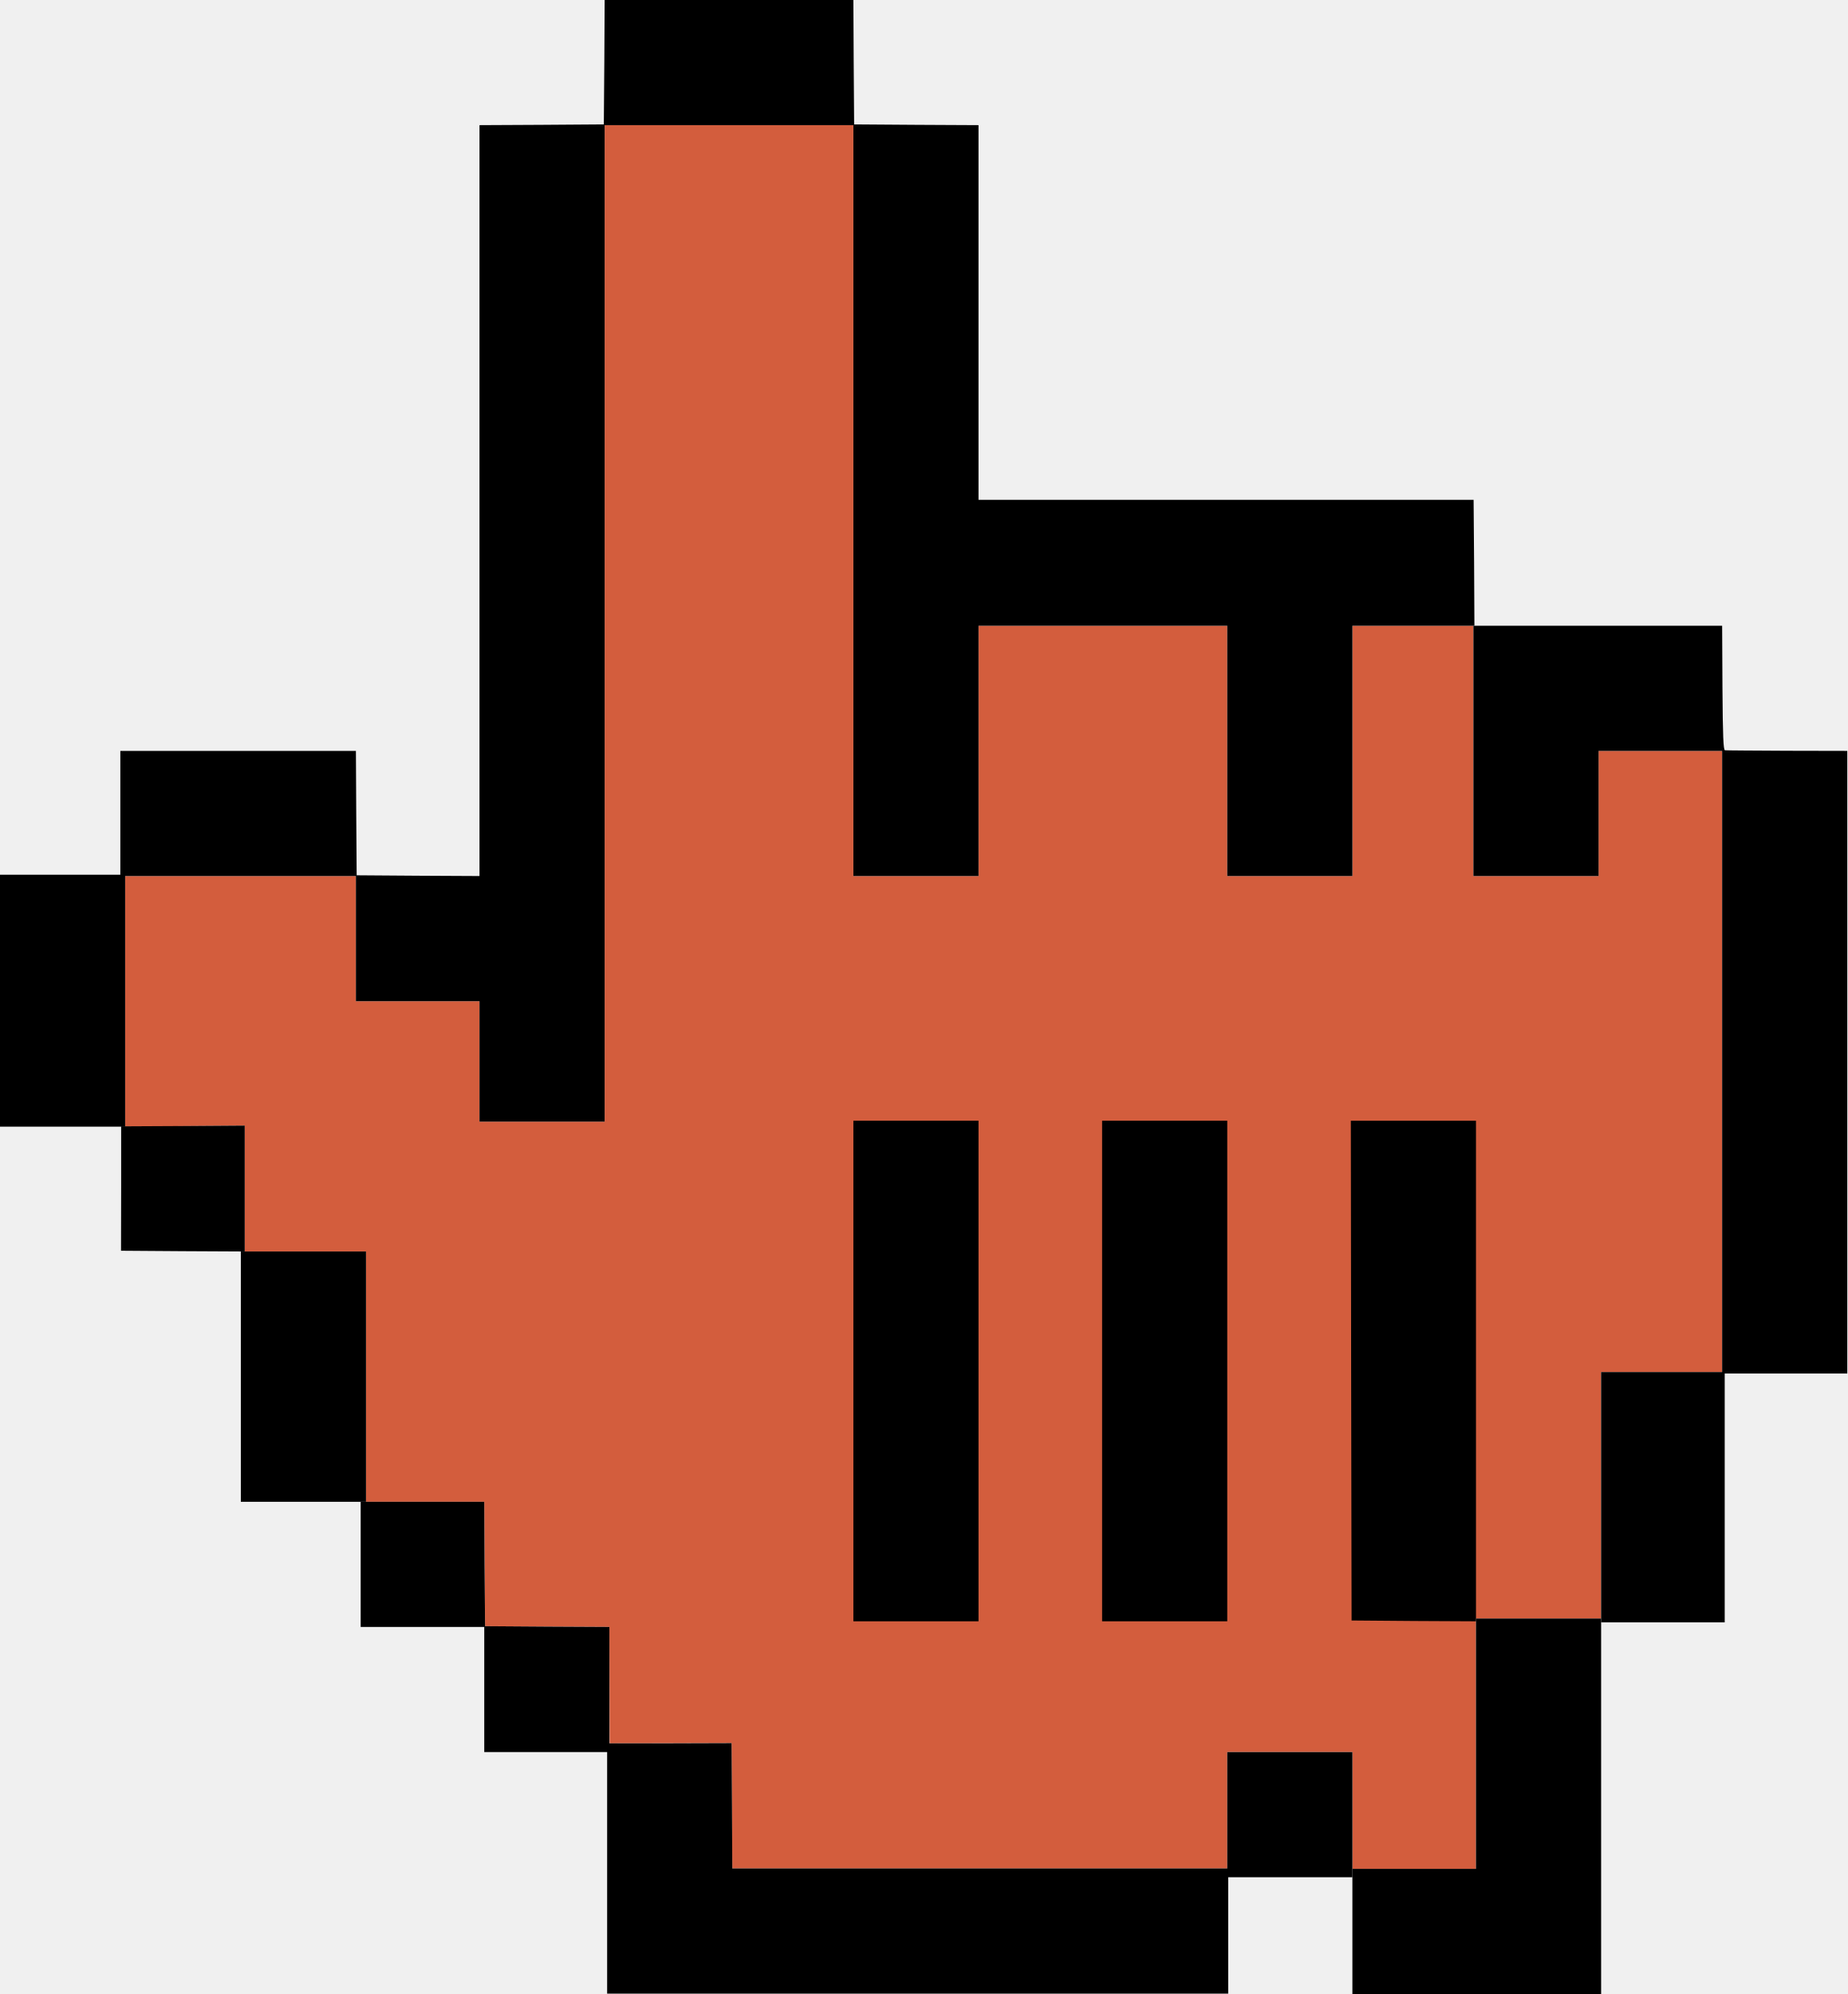
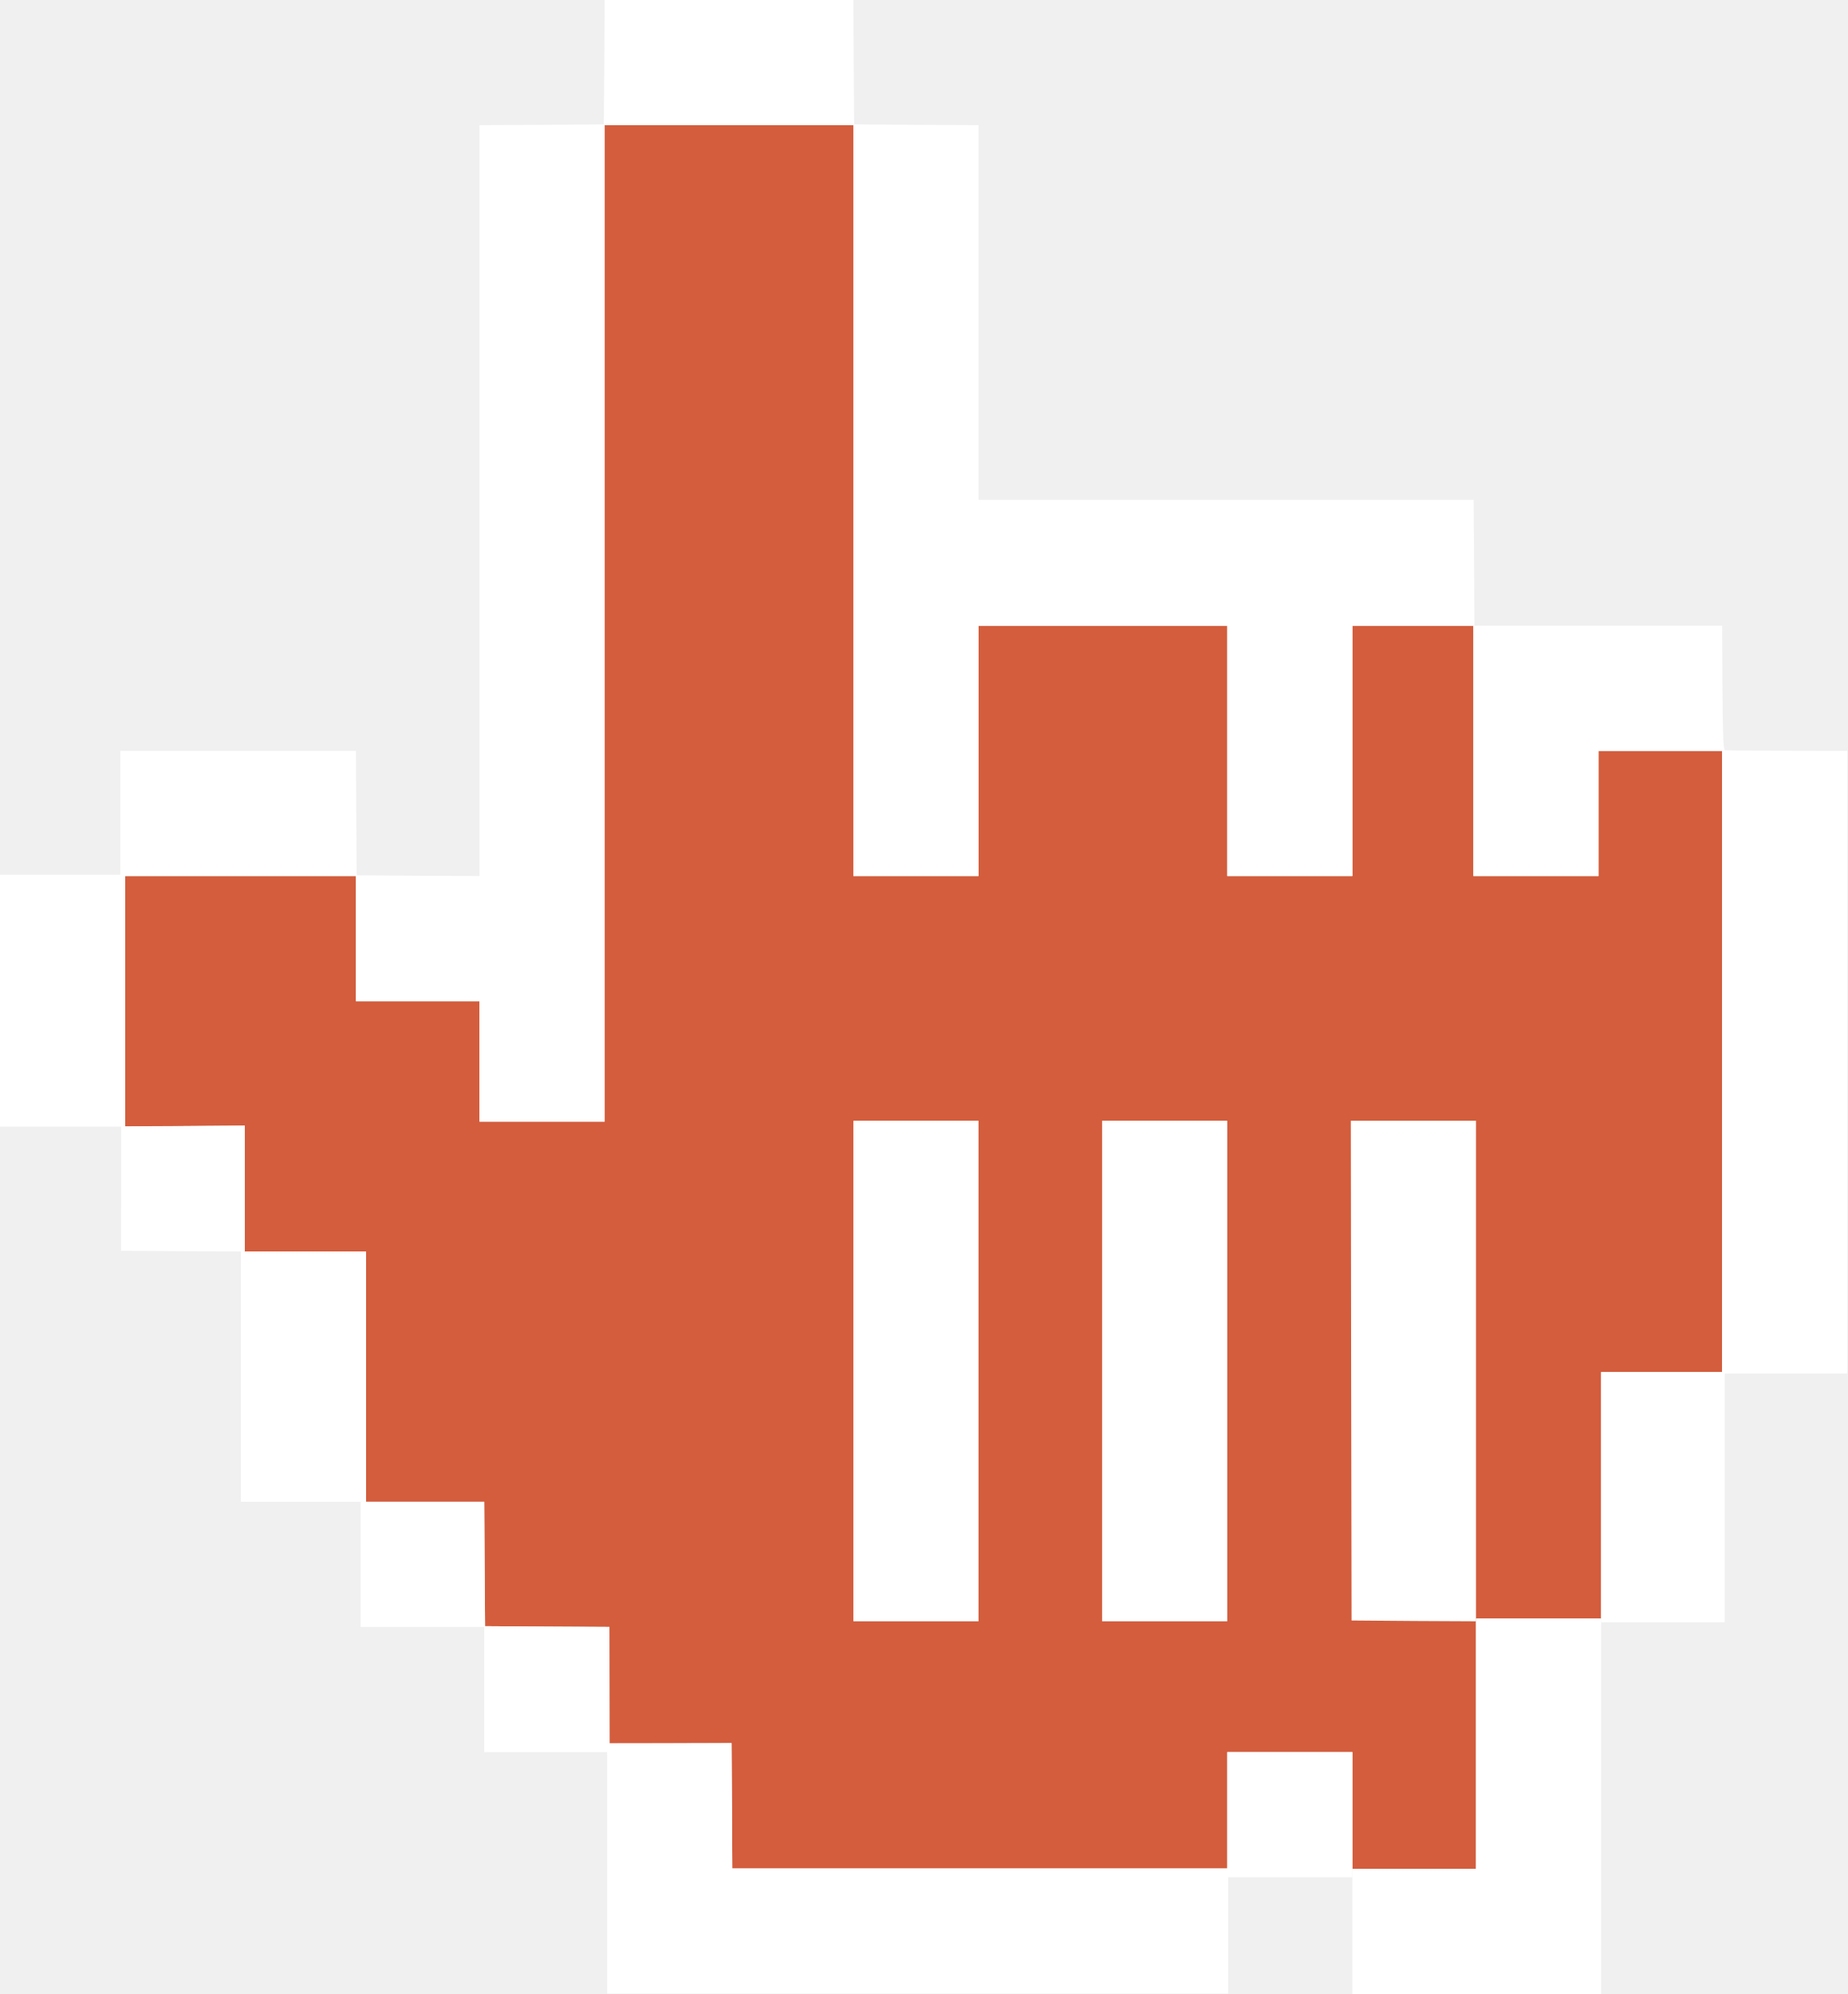
<svg xmlns="http://www.w3.org/2000/svg" id="Layer_1" viewBox="0 0 295.21 318.66">
  <defs>
-     <style>.cls-1{fill:#d35d3d;}</style>
+     <style>.cls-1{fill:#fff;}.cls-2{fill:#d35d3d;}</style>
  </defs>
-   <polygon class="cls-1" points="96.63 20 136.38 20 136.38 140 156.38 140 156.38 100 196.13 100 196.13 140 216.13 140 216.13 100 235.46 100 235.46 140 255.46 140 255.46 120 275.21 120 275.21 219.27 255.88 219.27 255.88 258.66 235.88 258.66 235.88 298.66 216.13 298.66 216.13 280 196.13 280 196.13 298.6 117.03 298.6 116.91 278.57 97.43 278.6 97.39 260 77.52 259.88 77.39 240 58.49 240 58.49 200 39.11 200 39.11 179.88 20 180.05 20 140 56.88 140 56.88 160 76.63 160 76.63 179.25 96.63 179.25 96.63 20" />
+   <polygon class="cls-2" points="96.63 20 136.38 20 136.38 140 156.38 140 156.38 100 196.13 100 196.13 140 216.13 140 216.13 100 235.46 100 235.46 140 255.46 140 255.46 120 275.21 120 275.21 219.27 255.88 219.27 255.88 258.66 235.88 258.66 235.88 298.66 216.13 298.66 216.13 280 196.13 280 196.13 298.6 117.03 298.6 116.91 278.57 97.43 278.6 97.39 260 77.52 259.88 77.39 240 58.49 240 58.49 200 39.11 200 39.11 179.88 20 180.05 20 140 56.88 140 56.88 160 76.63 160 76.63 179.25 96.63 179.25 96.63 20" />
  <g>
-     <polygon points="56.88 140 56.88 150 56.88 160 66.75 160 76.63 160 76.63 169.63 76.63 179.25 86.63 179.25 96.63 179.25 96.63 99.63 96.63 20 116.5 20 136.38 20 136.38 80 136.38 140 146.38 140 156.38 140 156.38 120 156.38 100 176.25 100 196.13 100 196.13 120 196.13 140 206.13 140 216.13 140 216.13 120 216.13 100 225.88 100 235.63 100 235.58 89.92 235.5 79.88 195.93 79.88 156.38 79.88 156.38 49.95 156.38 20 146.45 19.95 136.5 19.88 136.43 9.92 136.38 0 116.5 0 96.63 0 96.58 9.92 96.5 19.88 86.58 19.95 76.63 20 76.63 80 76.63 140 66.83 139.95 57 139.88 56.93 129.92 56.88 120 37.13 120 19.23 120 19.23 130 19.23 140 37.13 140 56.88 140" />
-     <path d="M285.59,119.98c-5.3-.03-9.77-.05-9.92-.08-.25-.03-.35-2.23-.4-9.98l-.05-9.92h-39.75v40h20v-20h19.75v99.5h20V120l-9.62-.02Z" />
-     <polygon points="20 139.79 10 139.79 0 139.79 0 160.05 0 180.05 10 180.05 20 180.05 20 160.05 20 139.79" />
-     <polygon points="39.11 179.88 29.24 179.95 19.36 180 19.36 189.92 19.34 199.88 29.24 199.95 39.11 200 39.11 189.92 39.11 179.88" />
-     <polygon points="58.49 200 48.49 200 38.49 200 38.49 220 38.49 240 48.49 240 58.49 240 58.49 220 58.49 200" />
-     <polygon points="97.39 260 87.47 259.95 77.52 259.88 77.44 249.92 77.39 240 67.52 240 57.64 240 57.64 250 57.64 260 67.52 260 77.39 260 77.39 270 77.39 280 87.39 280 97.39 280 97.39 270 97.39 260" />
-     <polygon points="117.03 298.6 116.98 288.6 116.91 278.57 106.98 278.6 97.03 278.6 97.03 298.6 97.03 318.6 146.66 318.6 196.28 318.6 196.28 308.6 196.28 298.6 156.66 298.6 117.03 298.6" />
-     <polygon points="136.38 179.1 136.38 219.1 136.38 259.1 146.38 259.1 156.38 259.1 156.38 219.1 156.38 179.1 146.38 179.1 136.38 179.1" />
-     <polygon points="176.13 219.1 176.13 259.1 186.13 259.1 196.13 259.1 196.13 219.1 196.13 179.1 186.13 179.1 176.13 179.1 176.13 219.1" />
-     <polygon points="216.13 280 206.13 280 196.13 280 196.13 290 196.13 300 206.13 300 216.13 300 216.13 290 216.13 280" />
-     <polygon points="255.88 219.27 255.88 239.27 255.88 259.27 265.75 259.27 275.63 259.27 275.63 239.27 275.63 219.27 265.75 219.27 255.88 219.27" />
-     <polygon points="235.88 179.1 225.88 179.1 215.88 179.1 215.93 219.02 216 258.97 225.95 259.05 235.88 259.1 235.88 219.1 235.88 179.1" />
-     <polygon points="235.88 258.66 235.88 278.66 235.88 298.66 226 298.66 216.13 298.66 216.13 308.66 216.13 318.66 236 318.66 255.88 318.66 255.88 288.66 255.88 258.66 245.88 258.66 235.88 258.66" />
+     <polygon class="cls-1" points="56.88 140 56.88 150 56.88 160 66.75 160 76.63 160 76.63 169.63 76.63 179.25 86.63 179.25 96.63 179.25 96.63 99.63 96.63 20 116.5 20 136.38 20 136.38 80 136.38 140 146.38 140 156.38 140 156.38 120 156.38 100 176.25 100 196.13 100 196.13 120 196.13 140 206.13 140 216.13 140 216.13 120 216.13 100 225.88 100 235.63 100 235.58 89.92 235.5 79.88 195.93 79.88 156.38 79.88 156.38 49.95 156.38 20 146.45 19.95 136.5 19.88 136.43 9.92 136.38 0 116.5 0 96.63 0 96.58 9.92 96.5 19.88 86.58 19.95 76.63 20 76.63 80 76.63 140 66.83 139.95 57 139.88 56.93 129.92 56.88 120 37.13 120 19.23 120 19.23 130 19.23 140 37.13 140 56.88 140" />
+     <path class="cls-1" d="M285.59,119.98c-5.3-.03-9.77-.05-9.92-.08-.25-.03-.35-2.23-.4-9.98l-.05-9.92h-39.75v40h20v-20h19.75v99.5h20V120l-9.62-.02Z" />
+     <polygon class="cls-1" points="20 139.79 10 139.79 0 139.79 0 160.05 0 180.05 10 180.05 20 180.05 20 160.05 20 139.79" />
+     <polygon class="cls-1" points="39.11 179.88 29.24 179.95 19.36 180 19.36 189.92 19.34 199.88 29.24 199.95 39.11 200 39.11 189.92 39.11 179.88" />
+     <polygon class="cls-1" points="58.49 200 48.49 200 38.49 200 38.49 220 38.49 240 48.49 240 58.49 240 58.49 220 58.49 200" />
+     <polygon class="cls-1" points="97.39 260 87.47 259.95 77.52 259.88 77.44 249.92 77.39 240 67.52 240 57.64 240 57.64 250 57.64 260 67.52 260 77.39 260 77.39 270 77.39 280 87.39 280 97.39 280 97.39 270 97.39 260" />
+     <polygon class="cls-1" points="117.03 298.6 116.98 288.6 116.91 278.57 106.98 278.6 97.03 278.6 97.03 298.6 97.03 318.6 146.66 318.6 196.28 318.6 196.28 308.6 196.28 298.6 156.66 298.6 117.03 298.6" />
+     <polygon class="cls-1" points="136.38 179.1 136.38 219.1 136.38 259.1 146.38 259.1 156.38 259.1 156.38 219.1 156.38 179.1 146.38 179.1 136.38 179.1" />
+     <polygon class="cls-1" points="176.13 219.1 176.13 259.1 186.13 259.1 196.13 259.1 196.13 219.1 196.13 179.1 186.13 179.1 176.13 179.1 176.13 219.1" />
+     <polygon class="cls-1" points="216.13 280 206.13 280 196.13 280 196.13 290 196.13 300 206.13 300 216.13 300 216.13 290 216.13 280" />
+     <polygon class="cls-1" points="255.88 219.27 255.88 239.27 255.88 259.27 265.75 259.27 275.63 259.27 275.63 239.27 275.63 219.27 265.75 219.27 255.88 219.27" />
+     <polygon class="cls-1" points="235.88 179.1 225.88 179.1 215.88 179.1 215.93 219.02 216 258.97 225.95 259.05 235.88 259.1 235.88 219.1 235.88 179.1" />
+     <polygon class="cls-1" points="235.88 258.66 235.88 278.66 235.88 298.66 226 298.66 216.13 298.66 216.13 308.66 216.13 318.66 236 318.66 255.88 318.66 255.88 288.66 255.88 258.66 245.88 258.66 235.88 258.66" />
  </g>
</svg>
